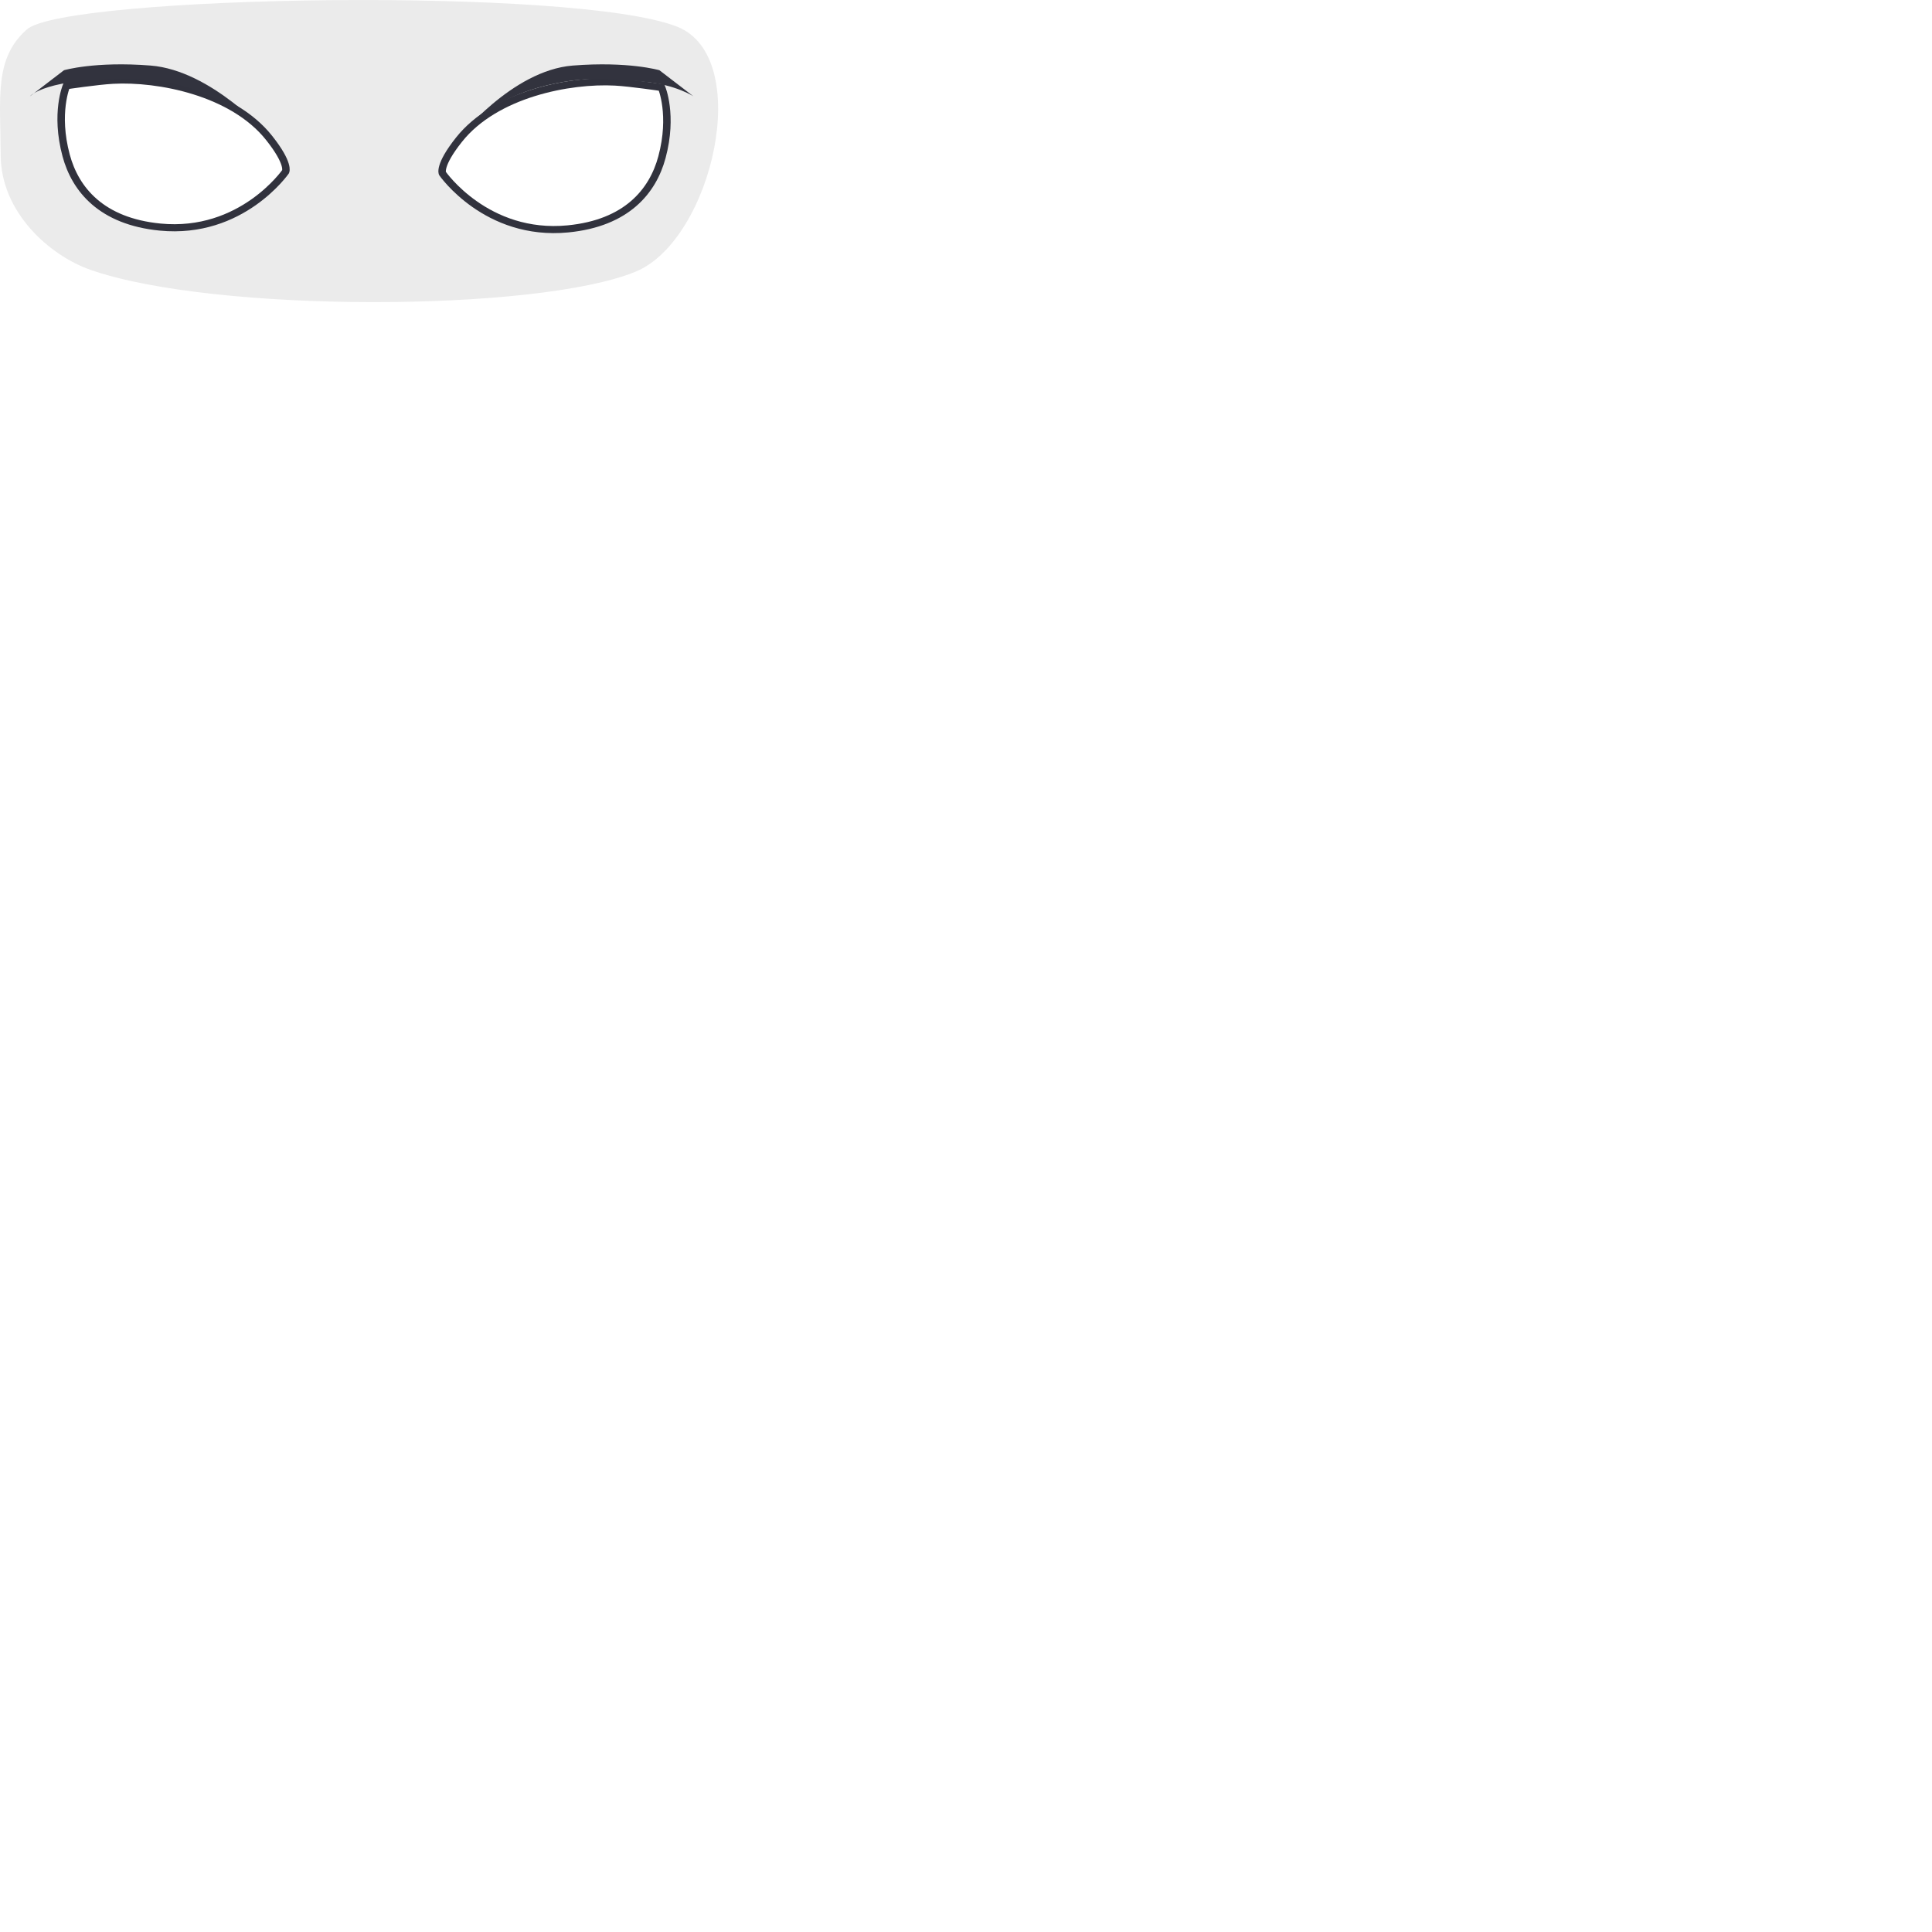
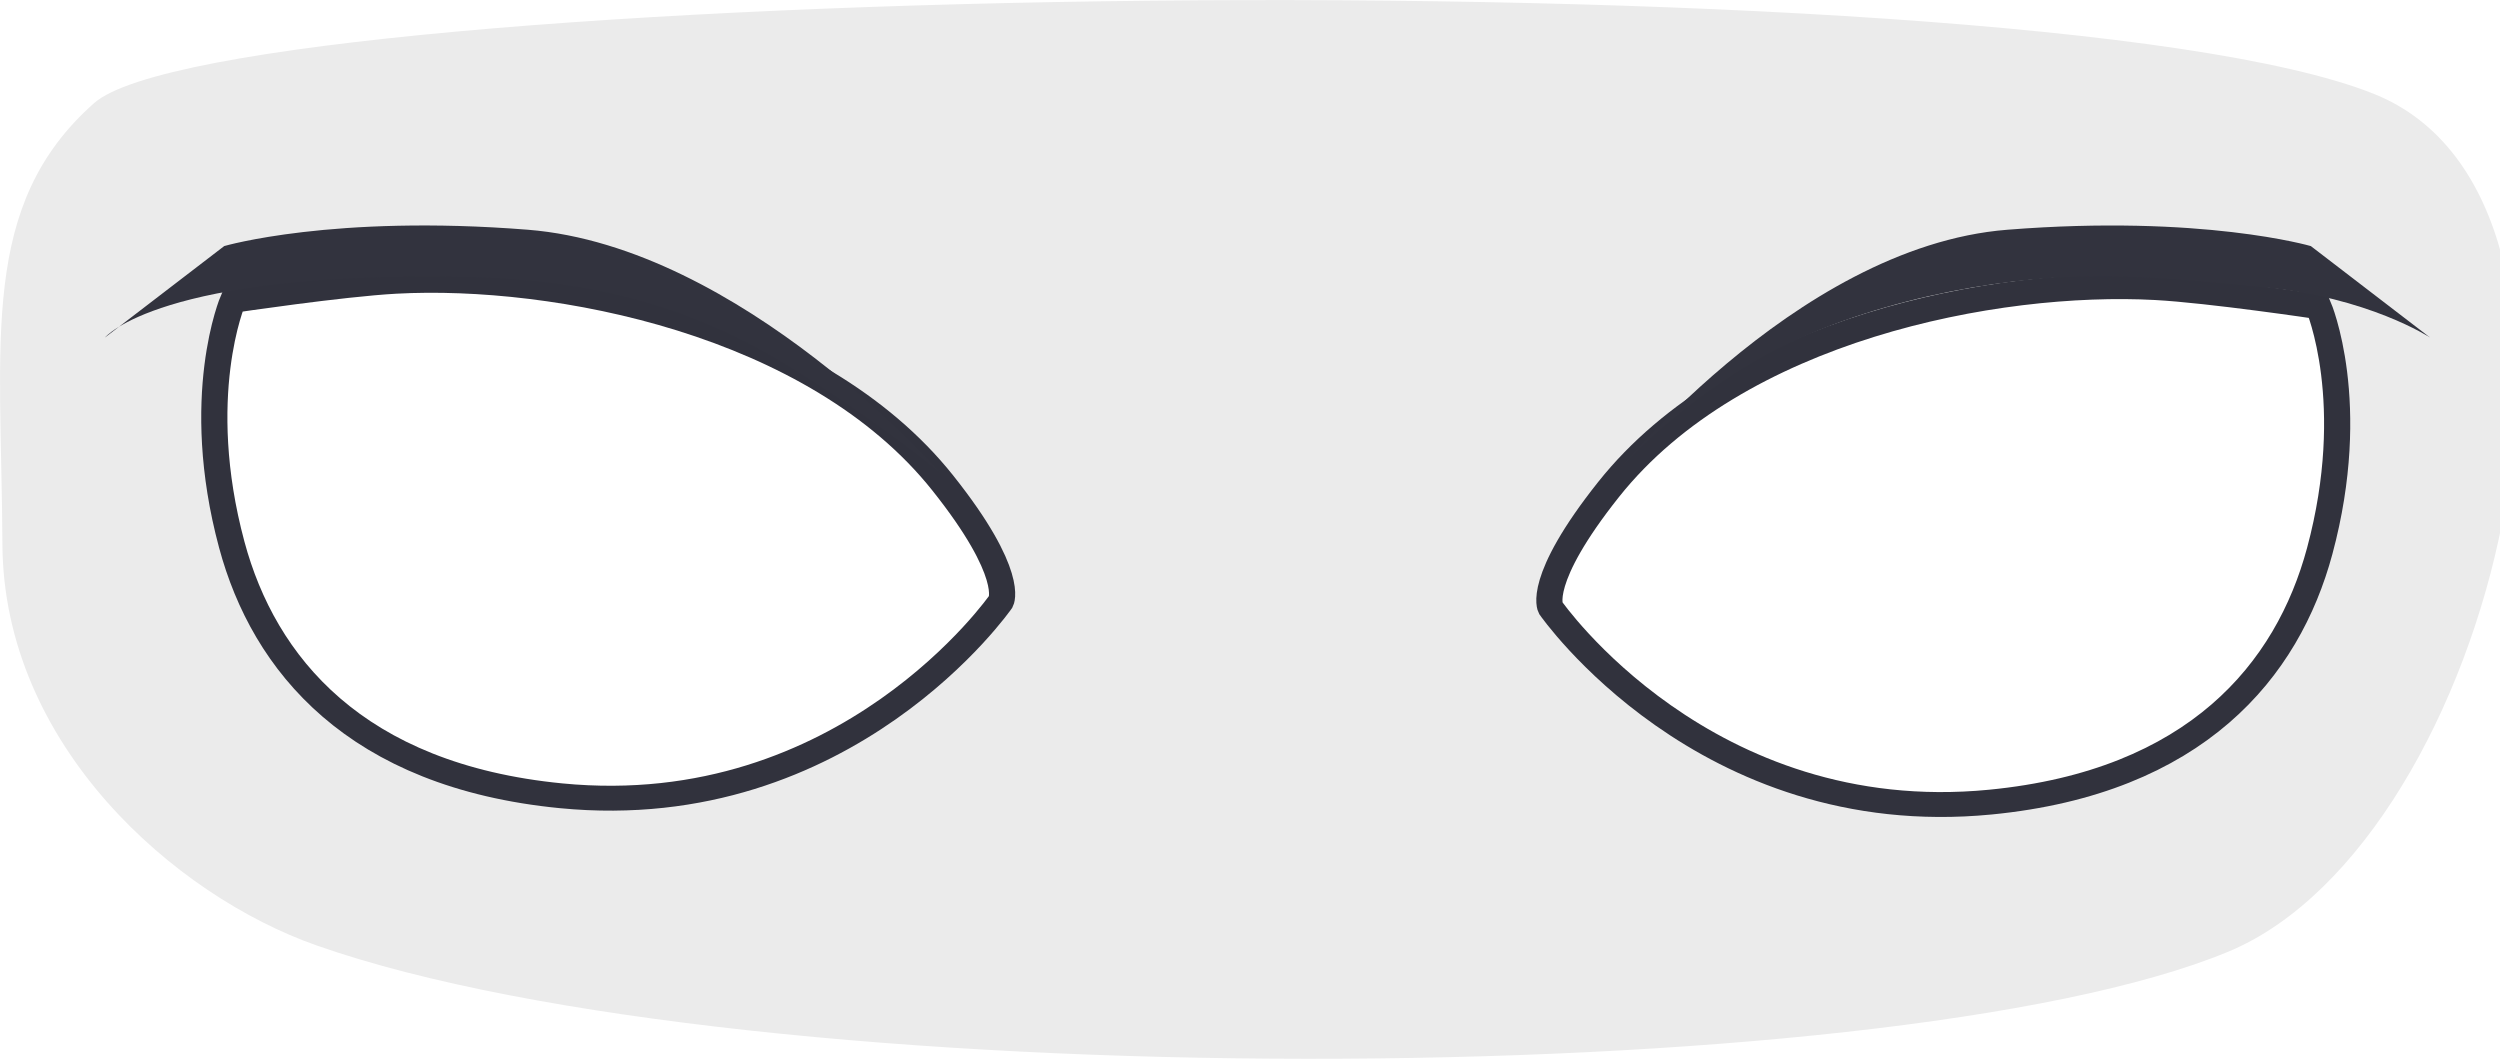
- <svg xmlns="http://www.w3.org/2000/svg" viewBox="0 0 300 300" fill-rule="evenodd" clip-rule="evenodd" stroke-linecap="round" stroke-miterlimit="10">
+ <svg xmlns="http://www.w3.org/2000/svg" fill-rule="evenodd" clip-rule="evenodd" stroke-linecap="round" stroke-miterlimit="10">
  <path d="M105.167 4.152c11.945 4.75 5.438 33.1-6.44 38.02-15.188 6.29-65.54 6.45-84.698-.28-6.3-2.21-13.88-8.88-13.922-17.78-.044-9.03-1.038-15.02 4.058-19.54 5.96-5.28 85.24-6.69 101.002-.42zm-63.351 17.16c3.225 4.05 2.574 5.24 2.574 5.24s-6.82 9.85-19.484 8.61c-9.121-.89-13.174-5.84-14.596-11.12-1.77-6.58.05-10.83.05-10.83s4.799-.71 7.214-.85c7.082-.38 18.586 1.83 24.242 8.95zm29.552 0c-3.225 4.05-2.574 5.24-2.574 5.24s6.819 9.85 19.485 8.61c9.12-.89 13.174-5.84 14.595-11.12 1.77-6.58-.051-10.83-.051-10.83s-4.798-.71-7.213-.85c-7.082-.38-18.585 1.83-24.242 8.95z" fill="#ebebeb" />
  <path d="M1278.09 1064.6c29.2 35.57 24 46.62 24 46.62s-55.35 91.65-164.93 85.03c-78.92-4.77-115.56-48.19-129.64-95.52-17.533-58.93-3.31-98.11-3.31-98.11s41.1-8.223 61.86-10.278c60.91-6.025 160.81 9.868 212.02 72.258z" fill="none" stroke="#31323d" stroke-width="10" transform="matrix(.11585 .00461 -.00443 .1102 -101.575 -101.808)" />
  <path d="M1278.09 1064.6c29.2 35.57 24 46.62 24 46.62s-55.35 91.65-164.93 85.03c-78.92-4.77-115.56-48.19-129.64-95.52-17.533-58.93-3.31-98.11-3.31-98.11s41.1-8.223 61.86-10.278c60.91-6.025 160.81 9.868 212.02 72.258z" fill="none" stroke="#31323d" stroke-width="10" transform="matrix(-.11585 .00461 .00443 .1102 214.63 -101.528)" />
  <path d="M41.676 20.965s-8.81-10.035-18.29-10.786c-8.637-.686-13.451.724-13.451.724L4.65 14.956s2.409-2.945 15.95-2.685c5.787.11 10.201 1.382 14.48 4.037 4.099 2.541 6.596 4.657 6.596 4.657z" fill="#32333e" />
  <path d="M71.166 21.496S79.462 10.93 88.94 10.18c8.638-.686 13.452.724 13.452.724l5.284 4.053s-2.734-1.796-7.409-2.23c-2.37-.22-5.242-.58-8.54-.455-4.22.16-10.201 1.382-14.48 4.037-4.099 2.541-6.082 5.188-6.082 5.188z" fill="#32333e" />
</svg>
